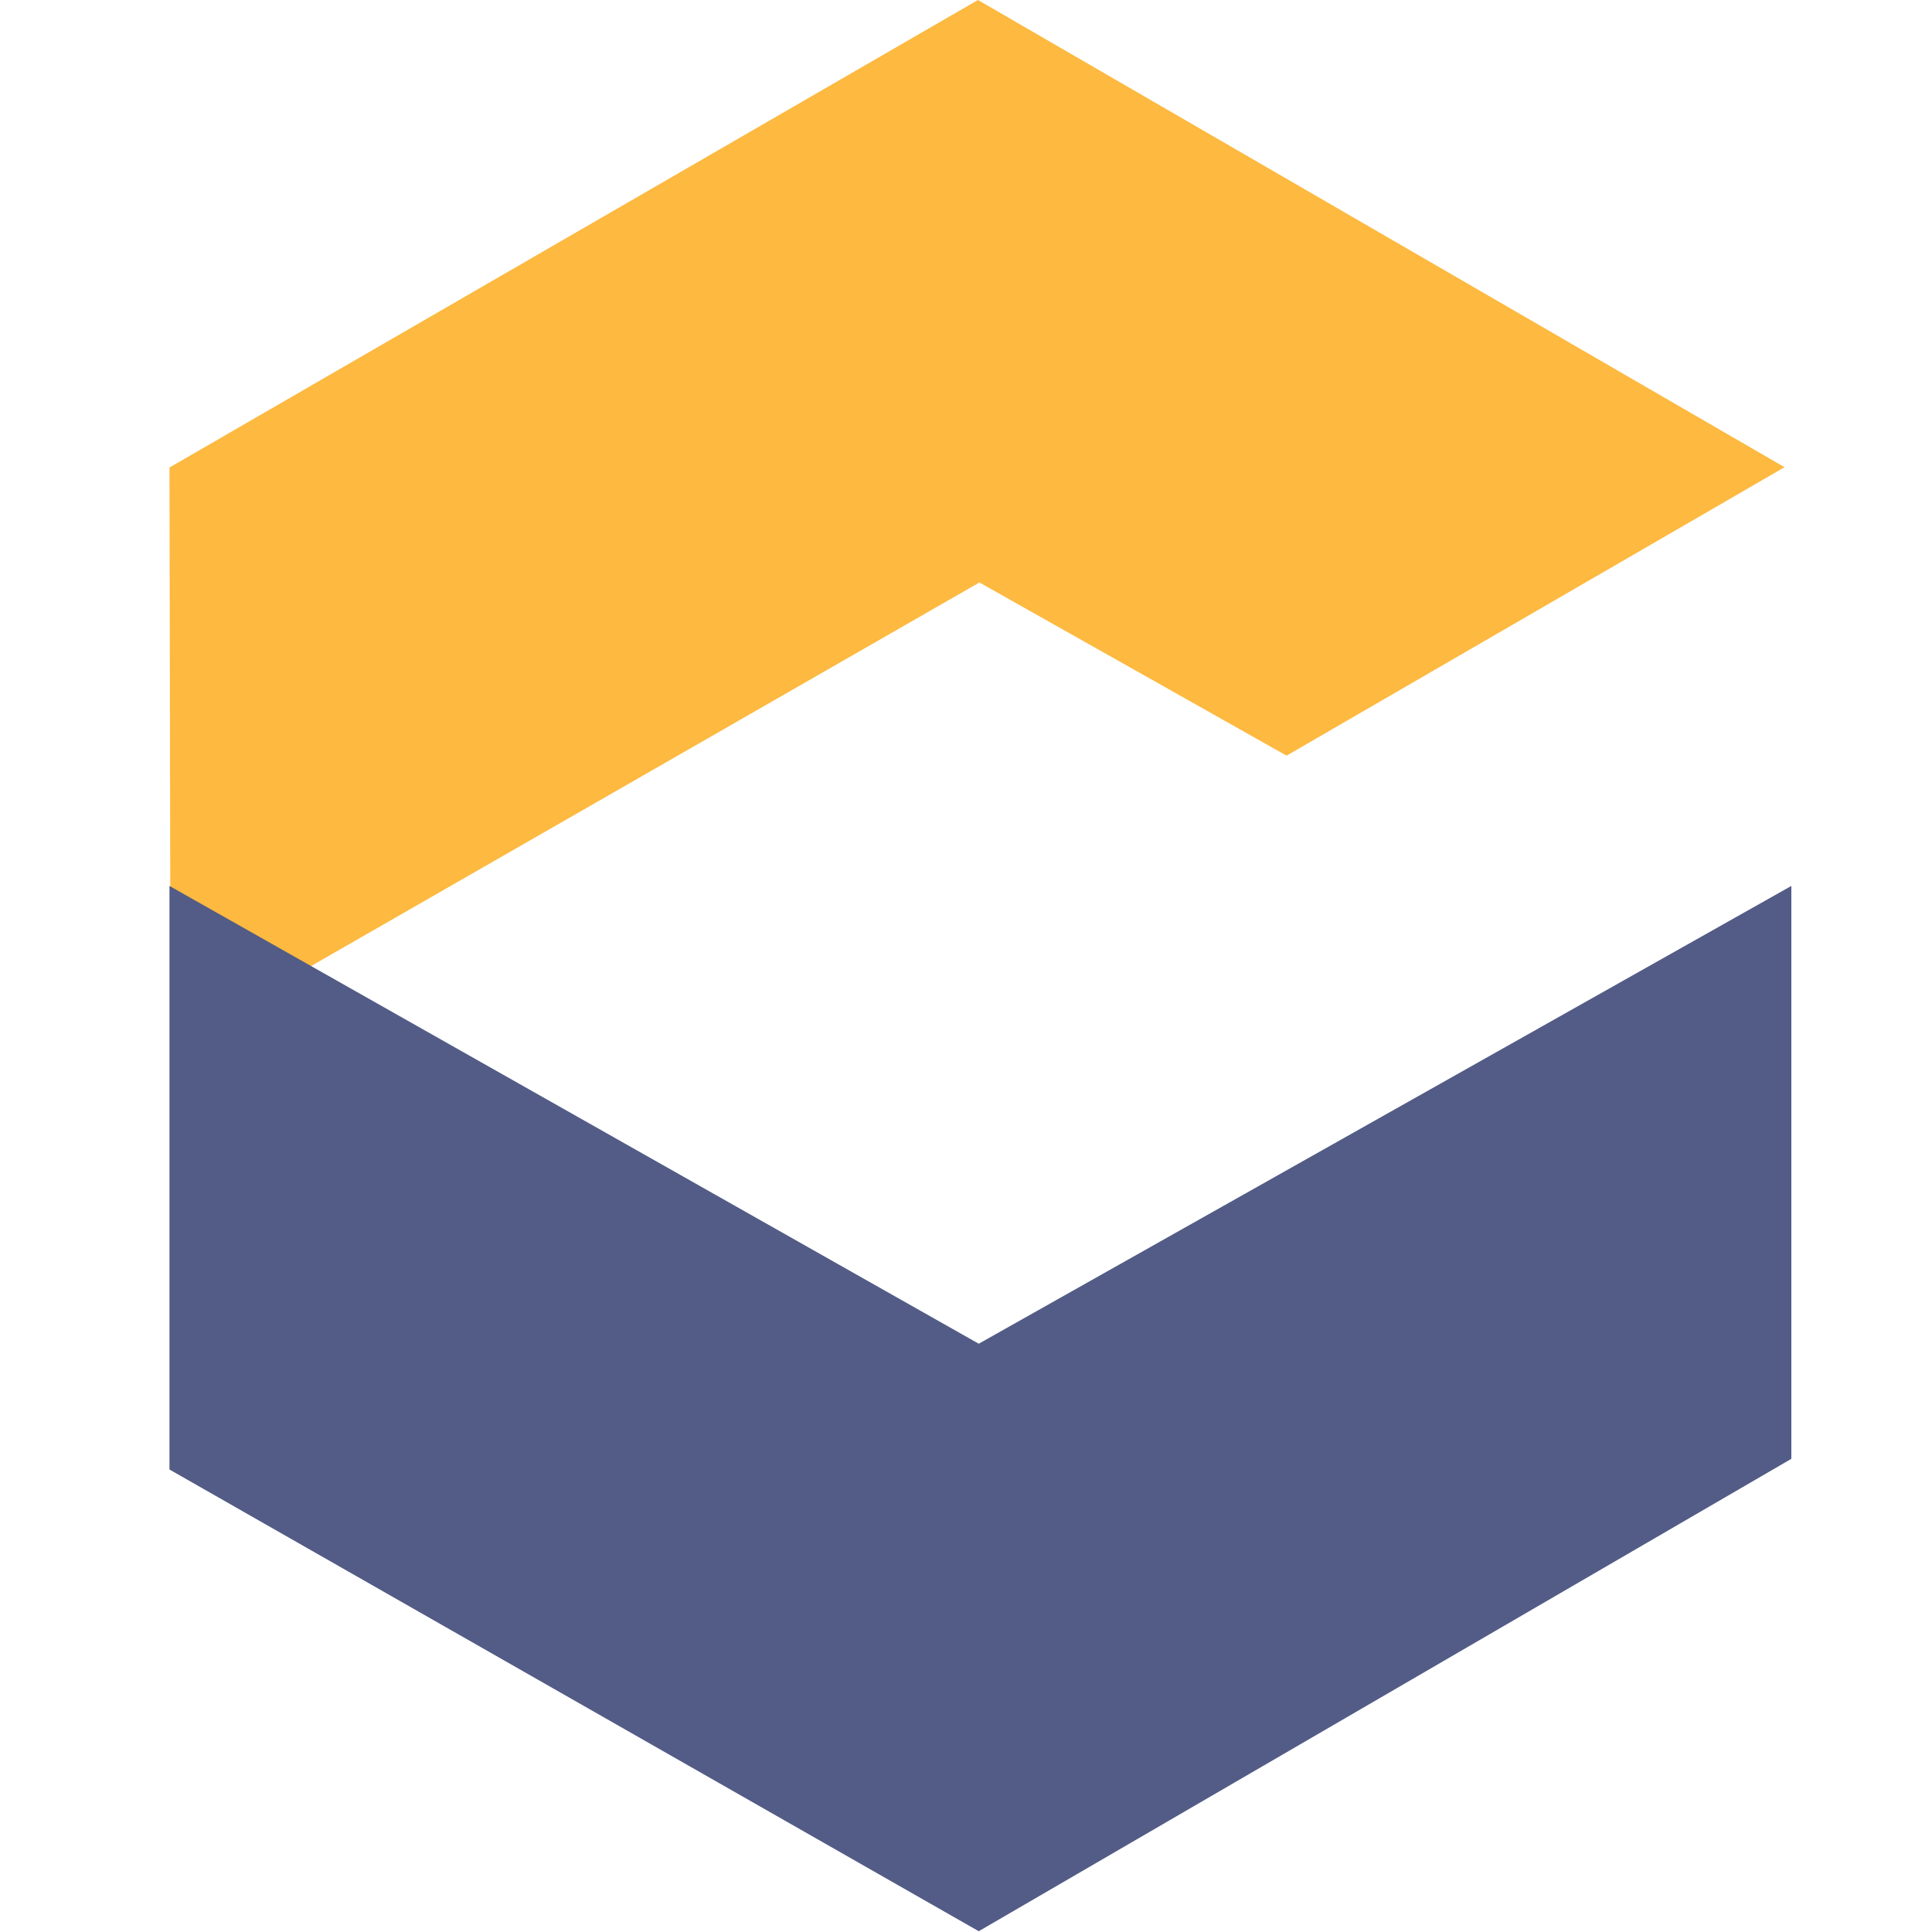
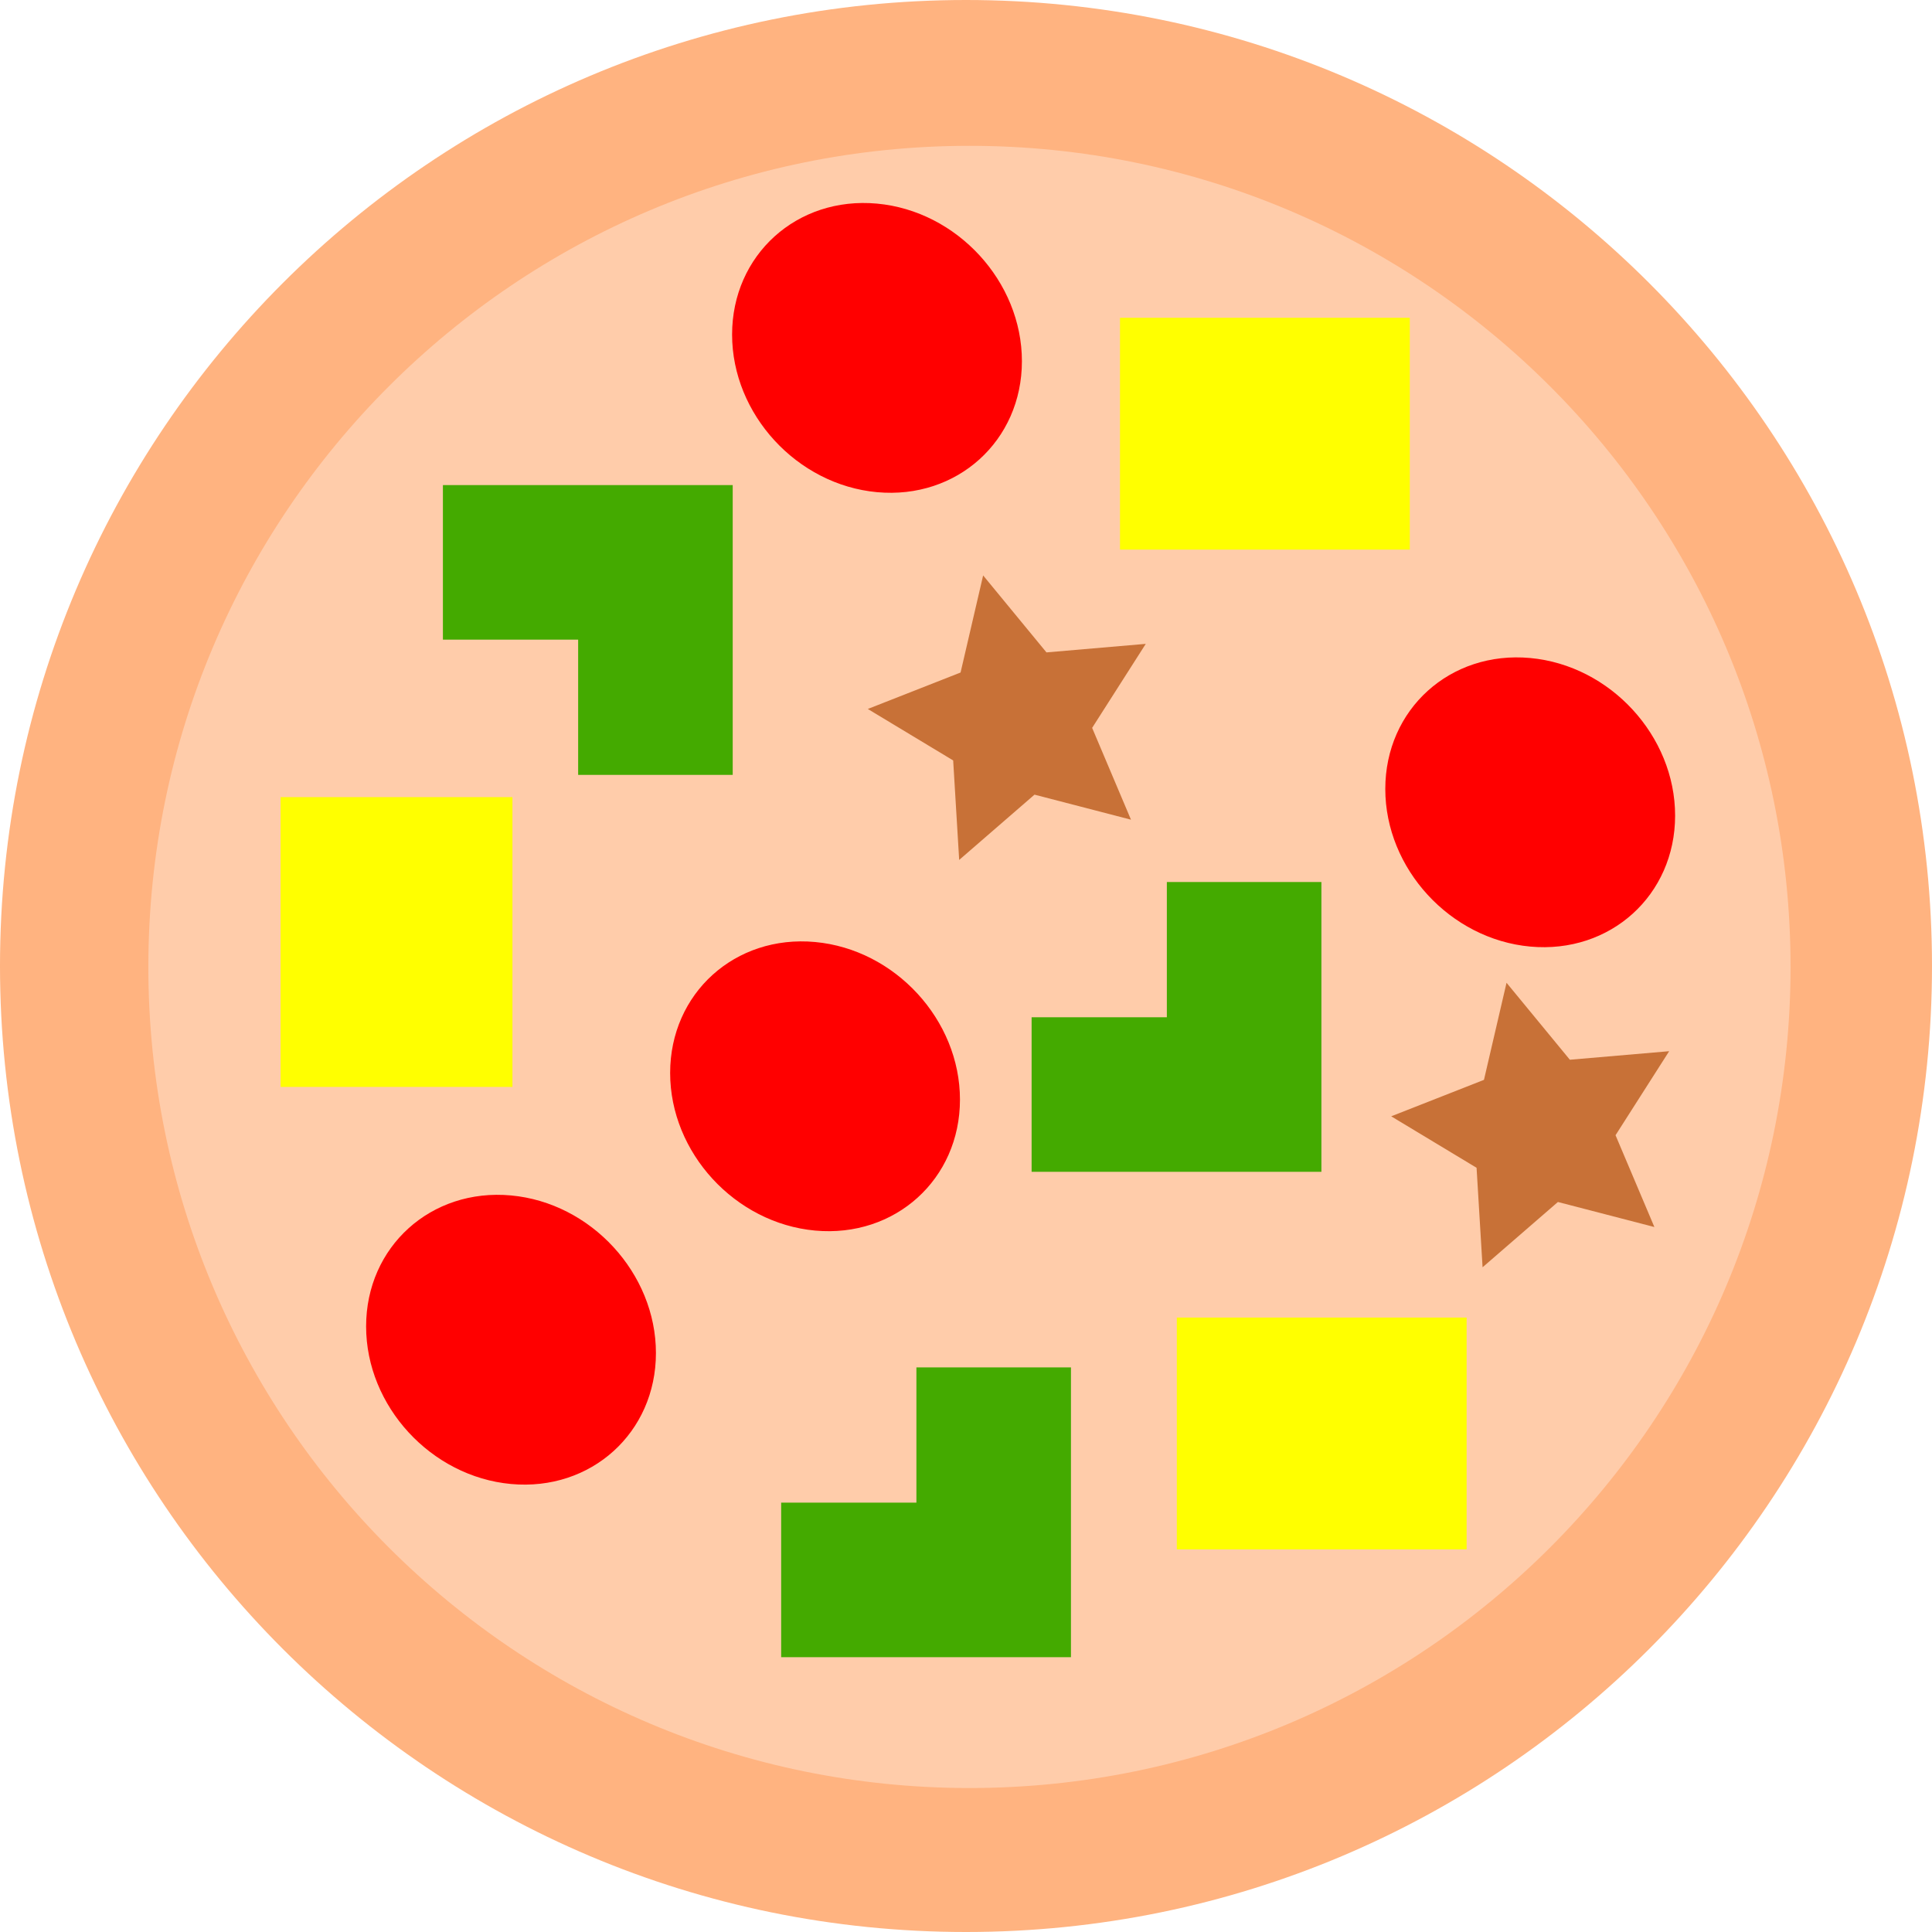
- <svg xmlns="http://www.w3.org/2000/svg" height="70px" width="70px" version="1.1" viewBox="0 0 47 57">
-   <g fill-rule="evenodd" stroke="none" stroke-width="1" fill="none">
-     <path d="M0.032,30.88l-0.032-17.087,23.853-13.793,23.796,13.784-14.691,8.51-9.062-5.109-23.864,13.695z" fill="#fdb940" />
-     <path d="M0,43.355l23.876,13.622,23.974-13.937v-16.902l-23.974,13.506-23.876-13.506v17.217z" fill="#525c86" />
+ <svg xmlns="http://www.w3.org/2000/svg" width="400" height="400" viewBox="0 0 400 400" version="1.1" id="svg8">
+   <defs id="defs2" />
+   <g id="layer1" transform="translate(0,-191.1667)">
+     <g id="g4746" transform="matrix(4,0,0,4,-2.840409,190.2428)">
+       <circle r="50" style="fill:#ffb380;stroke-width:0.247" cy="50.231" cx="50.71" id="path3680" />
+       <circle r="42.5" style="fill:#ffccaa;stroke-width:0.21" cy="50.279" cx="50.889" id="path3680-3" />
+       <ellipse transform="matrix(0.9958022,0.09153108,0,1,0,0)" ry="7.468" rx="7.532" cy="67.078" cx="27.275" id="path3697" style="fill:#ff0000;stroke-width:0.211" />
+       <ellipse transform="matrix(0.9958022,0.09153108,0,1,0,0)" ry="7.468" rx="7.532" cy="34.412" cx="80.25" id="path3697-6" style="fill:#ff0000;stroke-width:0.211" />
+       <rect y="41.49" x="15.234" height="15" width="12" id="rect3714" style="fill:#ffff00;stroke-width:0.237" />
+       <rect y="68.427" x="61.622" height="12" width="15" id="rect3714-7" style="fill:#ffff00;stroke-width:0.237" />
+       <rect y="16.679" x="58.681" height="12" width="15" id="rect3714-5" style="fill:#ffff00;stroke-width:0.237" />
+       <path id="rect3737-3" d="m 48.143,71.007 v 7 h -7 v 8 h 7 8 v -8 -7 z" style="fill:#44aa00;stroke-width:0.265" />
+       <path id="rect3737-5" d="m 23.635,33.339 h 7 v 7 h 8 v -7 -8 h -8 -7 z" style="fill:#44aa00;stroke-width:0.265" />
+       <ellipse transform="matrix(0.9958022,0.09153108,0,1,0,0)" ry="7.468" rx="7.532" cy="52.514" cx="43.078" id="path3697-62" style="fill:#ff0000;stroke-width:0.211" />
+       <path id="rect3737-3-9" d="m 61.106,45.884 v 7 h -7 v 8 h 7 8 v -8 -7 z" style="fill:#44aa00;stroke-width:0.265" />
+       <path d="m 59.25,42.658 -4.994,-1.296 -3.899,3.379 -0.311,-5.15 -4.419,-2.664 4.802,-1.887 1.168,-5.025 3.278,3.984 5.14,-0.442 -2.776,4.349 z" id="path4698" style="fill:#c87137;stroke-width:0.265" />
+       <path d="m 86.341,63.742 -4.994,-1.296 -3.899,3.379 -0.311,-5.15 -4.419,-2.664 4.802,-1.887 1.168,-5.025 3.278,3.984 5.14,-0.442 -2.776,4.349 z" id="path4698-7" style="fill:#c87137;stroke-width:0.265" />
+       <ellipse transform="matrix(0.9958022,0.09153108,0,1,0,0)" ry="7.468" rx="7.532" cy="14" cx="46.298" id="path3697-62-0" style="fill:#ff0000;stroke-width:0.211" />
+     </g>
  </g>
</svg>
